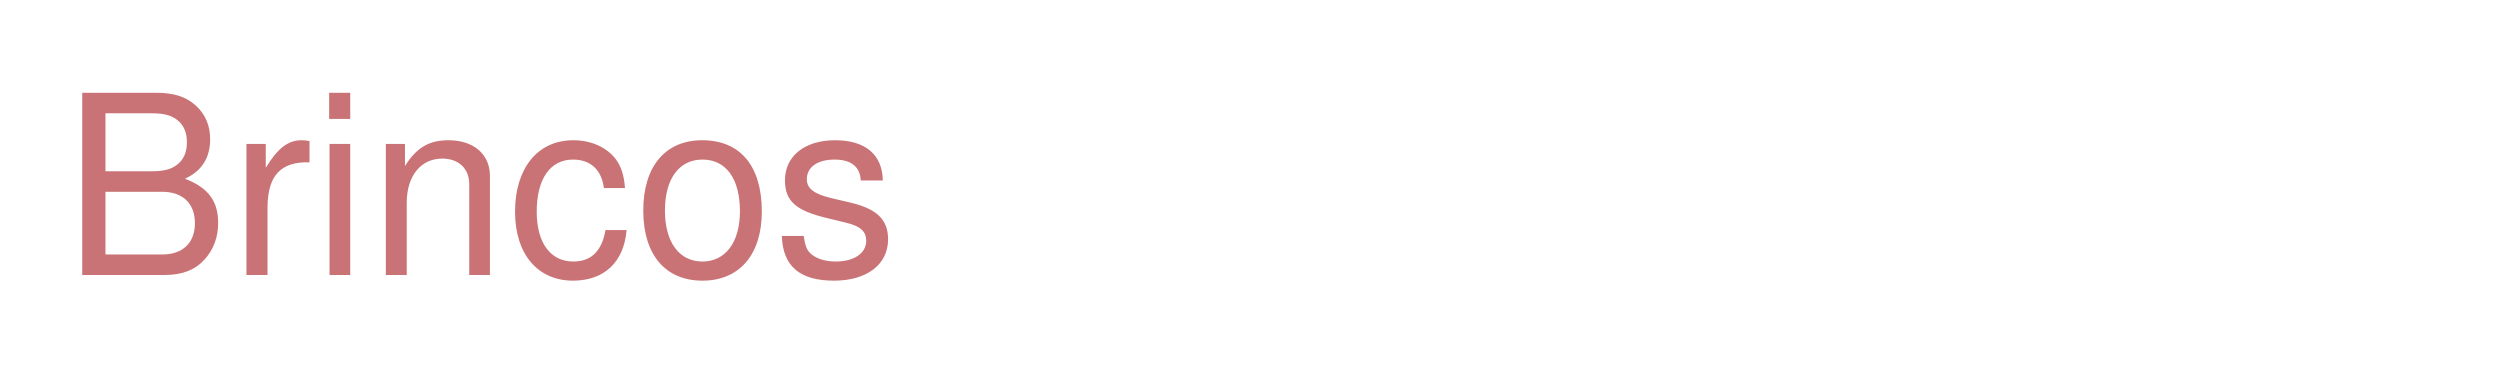
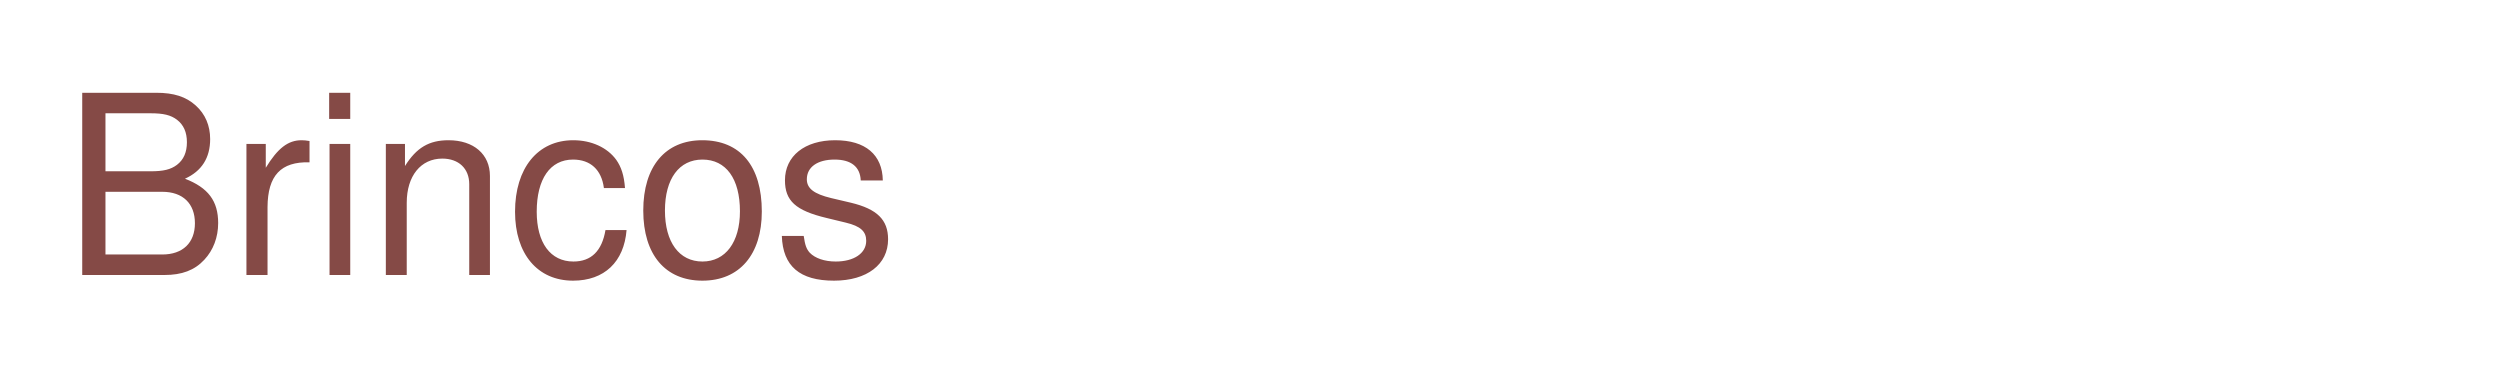
<svg xmlns="http://www.w3.org/2000/svg" version="1.1" width="200" height="30">
  <rect width="100%" height="100%" fill="transparent" />
-   <text x="5" y="22" font-family="Helvetica, sans-serif" font-size="20" text-anchor="start" fill="#c97376">
+   <text x="5" y="22" font-family="Helvetica, sans-serif" font-size="20" text-anchor="start" fill="#854a46">
        Brincos
    </text>
</svg>
